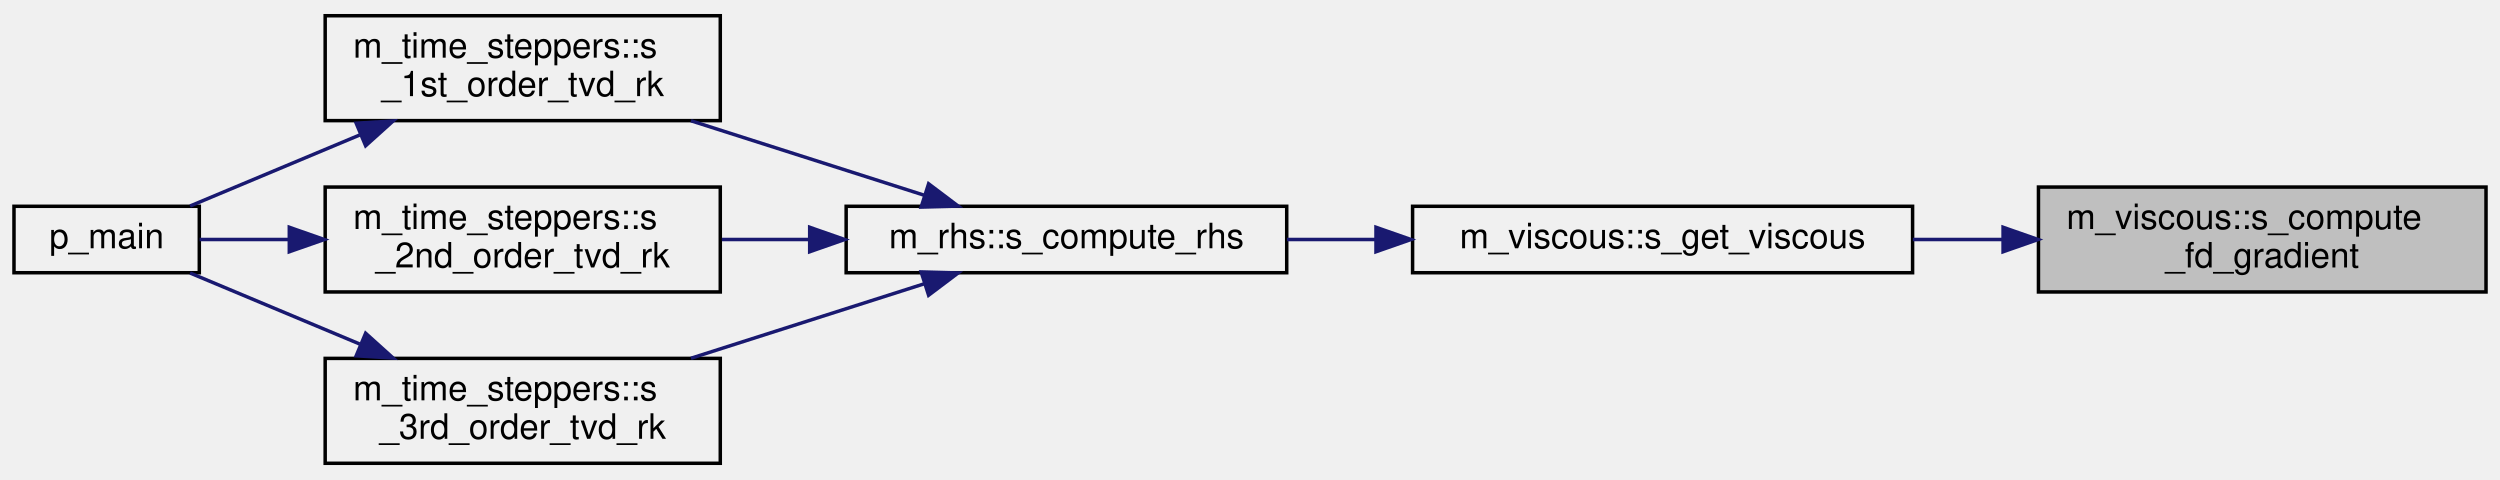
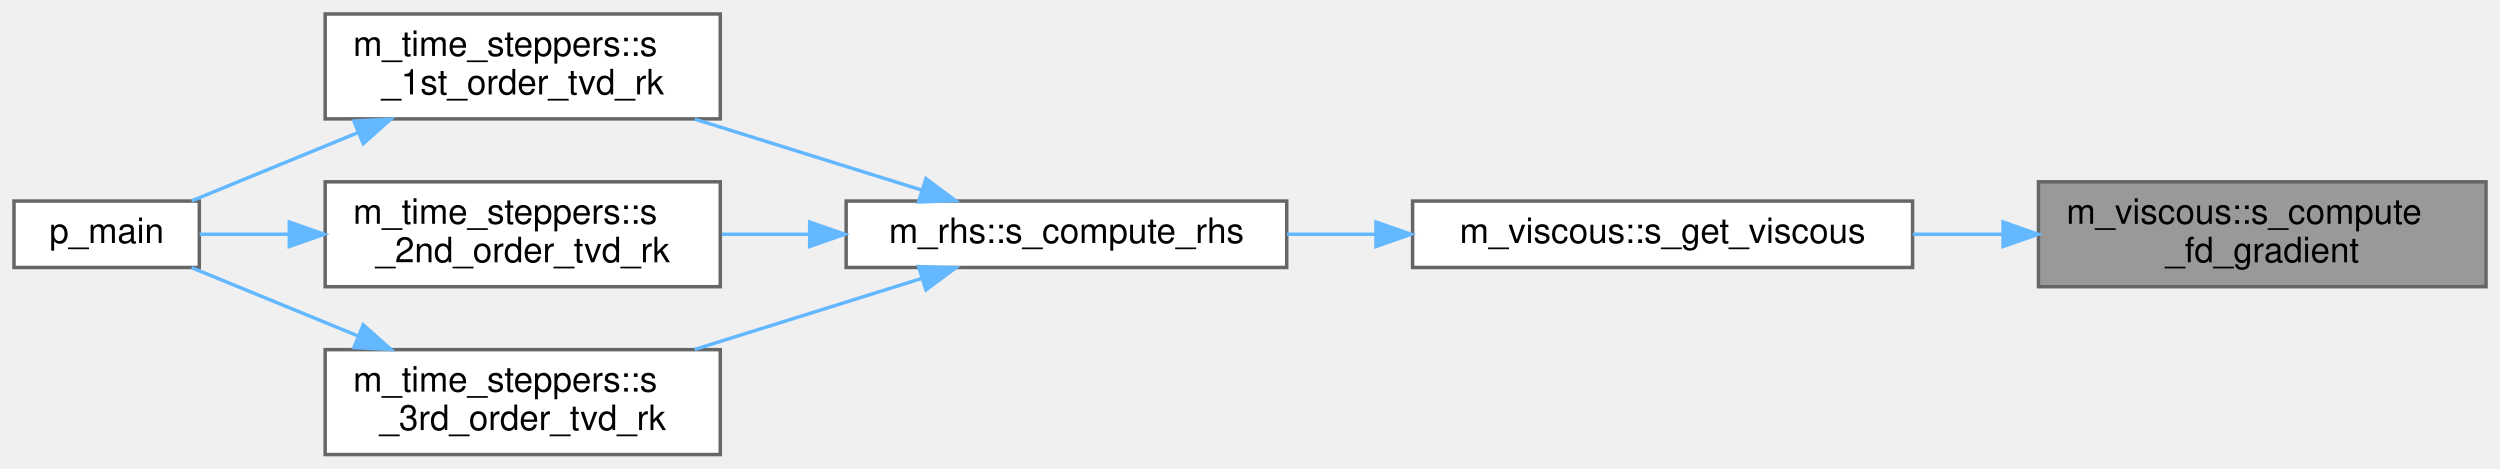
- <svg xmlns="http://www.w3.org/2000/svg" xmlns:xlink="http://www.w3.org/1999/xlink" width="715pt" height="137pt" viewBox="0.00 0.00 715.00 137.00">
-   <g id="graph0" class="graph" transform="scale(1 1) rotate(0) translate(4 133)">
+ <svg xmlns="http://www.w3.org/2000/svg" xmlns:xlink="http://www.w3.org/1999/xlink" width="715pt" height="134pt" viewBox="0.00 0.00 715.00 134.00">
+   <g id="graph0" class="graph" transform="scale(1 1) rotate(0) translate(4 130)">
    <g id="node1" class="node">
      <g id="a_node1">
        <a xlink:title="Computes the scalar gradient fields via finite differences.">
-           <polygon fill="#bfbfbf" stroke="black" points="579,-49.5 579,-79.5 707,-79.5 707,-49.5 579,-49.5" />
-           <text text-anchor="start" x="587" y="-67.5" font-family="Helvetica,sans-Serif" font-size="10.00">m_viscous::s_compute</text>
-           <text text-anchor="middle" x="643" y="-56.5" font-family="Helvetica,sans-Serif" font-size="10.00">_fd_gradient</text>
+           <polygon fill="#999999" stroke="#666666" points="707,-78 579,-78 579,-48 707,-48 707,-78" />
+           <text text-anchor="start" x="587" y="-66" font-family="Helvetica,sans-Serif" font-size="10.00">m_viscous::s_compute</text>
+           <text text-anchor="middle" x="643" y="-55" font-family="Helvetica,sans-Serif" font-size="10.00">_fd_gradient</text>
        </a>
      </g>
    </g>
    <g id="node2" class="node">
      <g id="a_node2">
-         <a xlink:href="namespacem__viscous.html#af773354ab827db325ff69118c6e36423" target="_top" xlink:title="Computes viscous terms.">
-           <polygon fill="none" stroke="black" points="400,-55 400,-74 543,-74 543,-55 400,-55" />
-           <text text-anchor="middle" x="471.5" y="-62" font-family="Helvetica,sans-Serif" font-size="10.00">m_viscous::s_get_viscous</text>
+         <a xlink:href="namespacem__viscous.html#a0b6f51a421b47b8b28de584ec6d2cd49" target="_top" xlink:title="Computes viscous terms.">
+           <polygon fill="white" stroke="#666666" points="543,-72.5 400,-72.5 400,-53.5 543,-53.5 543,-72.5" />
+           <text text-anchor="middle" x="471.5" y="-60.5" font-family="Helvetica,sans-Serif" font-size="10.00">m_viscous::s_get_viscous</text>
        </a>
      </g>
    </g>
    <g id="edge1" class="edge">
-       <path fill="none" stroke="midnightblue" d="M568.64,-64.5C560.16,-64.5 551.52,-64.5 543.08,-64.5" />
-       <polygon fill="midnightblue" stroke="midnightblue" points="568.88,-68 578.88,-64.5 568.88,-61 568.88,-68" />
+       <path fill="none" stroke="#63b8ff" d="M568.64,-63C560.16,-63 551.52,-63 543.08,-63" />
+       <polygon fill="#63b8ff" stroke="#63b8ff" points="568.88,-66.5 578.88,-63 568.88,-59.5 568.88,-66.5" />
    </g>
    <g id="node3" class="node">
      <g id="a_node3">
        <a xlink:href="namespacem__rhs.html#a361f0038973069452cc88430c49bcfe8" target="_top" xlink:title=" ">
-           <polygon fill="none" stroke="black" points="238,-55 238,-74 364,-74 364,-55 238,-55" />
-           <text text-anchor="middle" x="301" y="-62" font-family="Helvetica,sans-Serif" font-size="10.00">m_rhs::s_compute_rhs</text>
+           <polygon fill="white" stroke="#666666" points="364,-72.5 238,-72.5 238,-53.5 364,-53.5 364,-72.5" />
+           <text text-anchor="middle" x="301" y="-60.5" font-family="Helvetica,sans-Serif" font-size="10.00">m_rhs::s_compute_rhs</text>
        </a>
      </g>
    </g>
    <g id="edge2" class="edge">
-       <path fill="none" stroke="midnightblue" d="M389.52,-64.5C380.97,-64.5 372.36,-64.5 364.07,-64.5" />
-       <polygon fill="midnightblue" stroke="midnightblue" points="389.53,-68 399.53,-64.5 389.53,-61 389.53,-68" />
+       <path fill="none" stroke="#63b8ff" d="M389.52,-63C380.97,-63 372.36,-63 364.07,-63" />
+       <polygon fill="#63b8ff" stroke="#63b8ff" points="389.53,-66.5 399.53,-63 389.53,-59.5 389.53,-66.5" />
    </g>
    <g id="node4" class="node">
      <g id="a_node4">
        <a xlink:href="namespacem__time__steppers.html#a8876606e6152b6c8f35272074a088142" target="_top" xlink:title="1st order TVD RK time-stepping algorithm">
-           <polygon fill="none" stroke="black" points="89,-98.5 89,-128.5 202,-128.5 202,-98.5 89,-98.5" />
-           <text text-anchor="start" x="97" y="-116.5" font-family="Helvetica,sans-Serif" font-size="10.00">m_time_steppers::s</text>
-           <text text-anchor="middle" x="145.5" y="-105.5" font-family="Helvetica,sans-Serif" font-size="10.00">_1st_order_tvd_rk</text>
+           <polygon fill="white" stroke="#666666" points="202,-126 89,-126 89,-96 202,-96 202,-126" />
+           <text text-anchor="start" x="97" y="-114" font-family="Helvetica,sans-Serif" font-size="10.00">m_time_steppers::s</text>
+           <text text-anchor="middle" x="145.5" y="-103" font-family="Helvetica,sans-Serif" font-size="10.00">_1st_order_tvd_rk</text>
        </a>
      </g>
    </g>
    <g id="edge3" class="edge">
-       <path fill="none" stroke="midnightblue" d="M260.43,-77.13C240.03,-83.64 215,-91.63 193.61,-98.46" />
-       <polygon fill="midnightblue" stroke="midnightblue" points="261.58,-80.44 270.04,-74.06 259.45,-73.77 261.58,-80.44" />
+       <path fill="none" stroke="#63b8ff" d="M259.61,-75.63C239.7,-81.86 215.54,-89.41 194.67,-95.94" />
+       <polygon fill="#63b8ff" stroke="#63b8ff" points="260.81,-78.92 269.31,-72.6 258.72,-72.24 260.81,-78.92" />
    </g>
    <g id="node6" class="node">
      <g id="a_node6">
        <a xlink:href="namespacem__time__steppers.html#adb82b6c6041c825d0999e6890ed825cc" target="_top" xlink:title="2nd order TVD RK time-stepping algorithm">
-           <polygon fill="none" stroke="black" points="89,-49.5 89,-79.5 202,-79.5 202,-49.5 89,-49.5" />
-           <text text-anchor="start" x="97" y="-67.5" font-family="Helvetica,sans-Serif" font-size="10.00">m_time_steppers::s</text>
-           <text text-anchor="middle" x="145.5" y="-56.5" font-family="Helvetica,sans-Serif" font-size="10.00">_2nd_order_tvd_rk</text>
+           <polygon fill="white" stroke="#666666" points="202,-78 89,-78 89,-48 202,-48 202,-78" />
+           <text text-anchor="start" x="97" y="-66" font-family="Helvetica,sans-Serif" font-size="10.00">m_time_steppers::s</text>
+           <text text-anchor="middle" x="145.5" y="-55" font-family="Helvetica,sans-Serif" font-size="10.00">_2nd_order_tvd_rk</text>
        </a>
      </g>
    </g>
    <g id="edge5" class="edge">
-       <path fill="none" stroke="midnightblue" d="M227.4,-64.5C219.02,-64.5 210.57,-64.5 202.46,-64.5" />
-       <polygon fill="midnightblue" stroke="midnightblue" points="227.57,-68 237.57,-64.5 227.57,-61 227.57,-68" />
+       <path fill="none" stroke="#63b8ff" d="M227.4,-63C219.02,-63 210.57,-63 202.46,-63" />
+       <polygon fill="#63b8ff" stroke="#63b8ff" points="227.57,-66.5 237.57,-63 227.57,-59.5 227.57,-66.5" />
    </g>
    <g id="node7" class="node">
      <g id="a_node7">
        <a xlink:href="namespacem__time__steppers.html#ae08efa7df1f8efae0f726dd5114176a8" target="_top" xlink:title="3rd order TVD RK time-stepping algorithm">
-           <polygon fill="none" stroke="black" points="89,-0.5 89,-30.5 202,-30.5 202,-0.5 89,-0.5" />
-           <text text-anchor="start" x="97" y="-18.5" font-family="Helvetica,sans-Serif" font-size="10.00">m_time_steppers::s</text>
-           <text text-anchor="middle" x="145.5" y="-7.5" font-family="Helvetica,sans-Serif" font-size="10.00">_3rd_order_tvd_rk</text>
+           <polygon fill="white" stroke="#666666" points="202,-30 89,-30 89,0 202,0 202,-30" />
+           <text text-anchor="start" x="97" y="-18" font-family="Helvetica,sans-Serif" font-size="10.00">m_time_steppers::s</text>
+           <text text-anchor="middle" x="145.5" y="-7" font-family="Helvetica,sans-Serif" font-size="10.00">_3rd_order_tvd_rk</text>
        </a>
      </g>
    </g>
    <g id="edge7" class="edge">
-       <path fill="none" stroke="midnightblue" d="M260.43,-51.87C240.03,-45.36 215,-37.37 193.61,-30.54" />
-       <polygon fill="midnightblue" stroke="midnightblue" points="259.45,-55.23 270.04,-54.94 261.58,-48.56 259.45,-55.23" />
+       <path fill="none" stroke="#63b8ff" d="M259.61,-50.37C239.7,-44.14 215.54,-36.59 194.67,-30.06" />
+       <polygon fill="#63b8ff" stroke="#63b8ff" points="258.72,-53.76 269.31,-53.4 260.81,-47.08 258.72,-53.76" />
    </g>
    <g id="node5" class="node">
      <g id="a_node5">
        <a xlink:href="p__main_8f90.html#aeec10ee8e2940c953967da3e374e1579" target="_top" xlink:title="Quasi-conservative, shock- and interface- capturing finite-volume scheme for the multicomponent Navie...">
-           <polygon fill="none" stroke="black" points="0,-55 0,-74 53,-74 53,-55 0,-55" />
-           <text text-anchor="middle" x="26.5" y="-62" font-family="Helvetica,sans-Serif" font-size="10.00">p_main</text>
+           <polygon fill="white" stroke="#666666" points="53,-72.5 0,-72.5 0,-53.5 53,-53.5 53,-72.5" />
+           <text text-anchor="middle" x="26.5" y="-60.5" font-family="Helvetica,sans-Serif" font-size="10.00">p_main</text>
        </a>
      </g>
    </g>
    <g id="edge4" class="edge">
-       <path fill="none" stroke="midnightblue" d="M98.87,-94.39C82.25,-87.43 64.17,-79.86 50.36,-74.08" />
-       <polygon fill="midnightblue" stroke="midnightblue" points="97.87,-97.76 108.44,-98.4 100.57,-91.31 97.87,-97.76" />
+       <path fill="none" stroke="#63b8ff" d="M98.39,-92.08C82.08,-85.39 64.43,-78.15 50.81,-72.56" />
+       <polygon fill="#63b8ff" stroke="#63b8ff" points="97.22,-95.39 107.8,-95.94 99.88,-88.91 97.22,-95.39" />
    </g>
    <g id="edge6" class="edge">
-       <path fill="none" stroke="midnightblue" d="M78.51,-64.5C69.51,-64.5 60.74,-64.5 53.09,-64.5" />
-       <polygon fill="midnightblue" stroke="midnightblue" points="78.74,-68 88.74,-64.5 78.74,-61 78.74,-68" />
+       <path fill="none" stroke="#63b8ff" d="M78.51,-63C69.51,-63 60.74,-63 53.09,-63" />
+       <polygon fill="#63b8ff" stroke="#63b8ff" points="78.74,-66.5 88.74,-63 78.74,-59.5 78.74,-66.5" />
    </g>
    <g id="edge8" class="edge">
-       <path fill="none" stroke="midnightblue" d="M98.87,-34.61C82.25,-41.57 64.17,-49.14 50.36,-54.92" />
-       <polygon fill="midnightblue" stroke="midnightblue" points="100.57,-37.69 108.44,-30.6 97.87,-31.24 100.57,-37.69" />
+       <path fill="none" stroke="#63b8ff" d="M98.39,-33.92C82.08,-40.61 64.43,-47.85 50.81,-53.44" />
+       <polygon fill="#63b8ff" stroke="#63b8ff" points="99.88,-37.09 107.8,-30.06 97.22,-30.61 99.88,-37.09" />
    </g>
  </g>
</svg>
